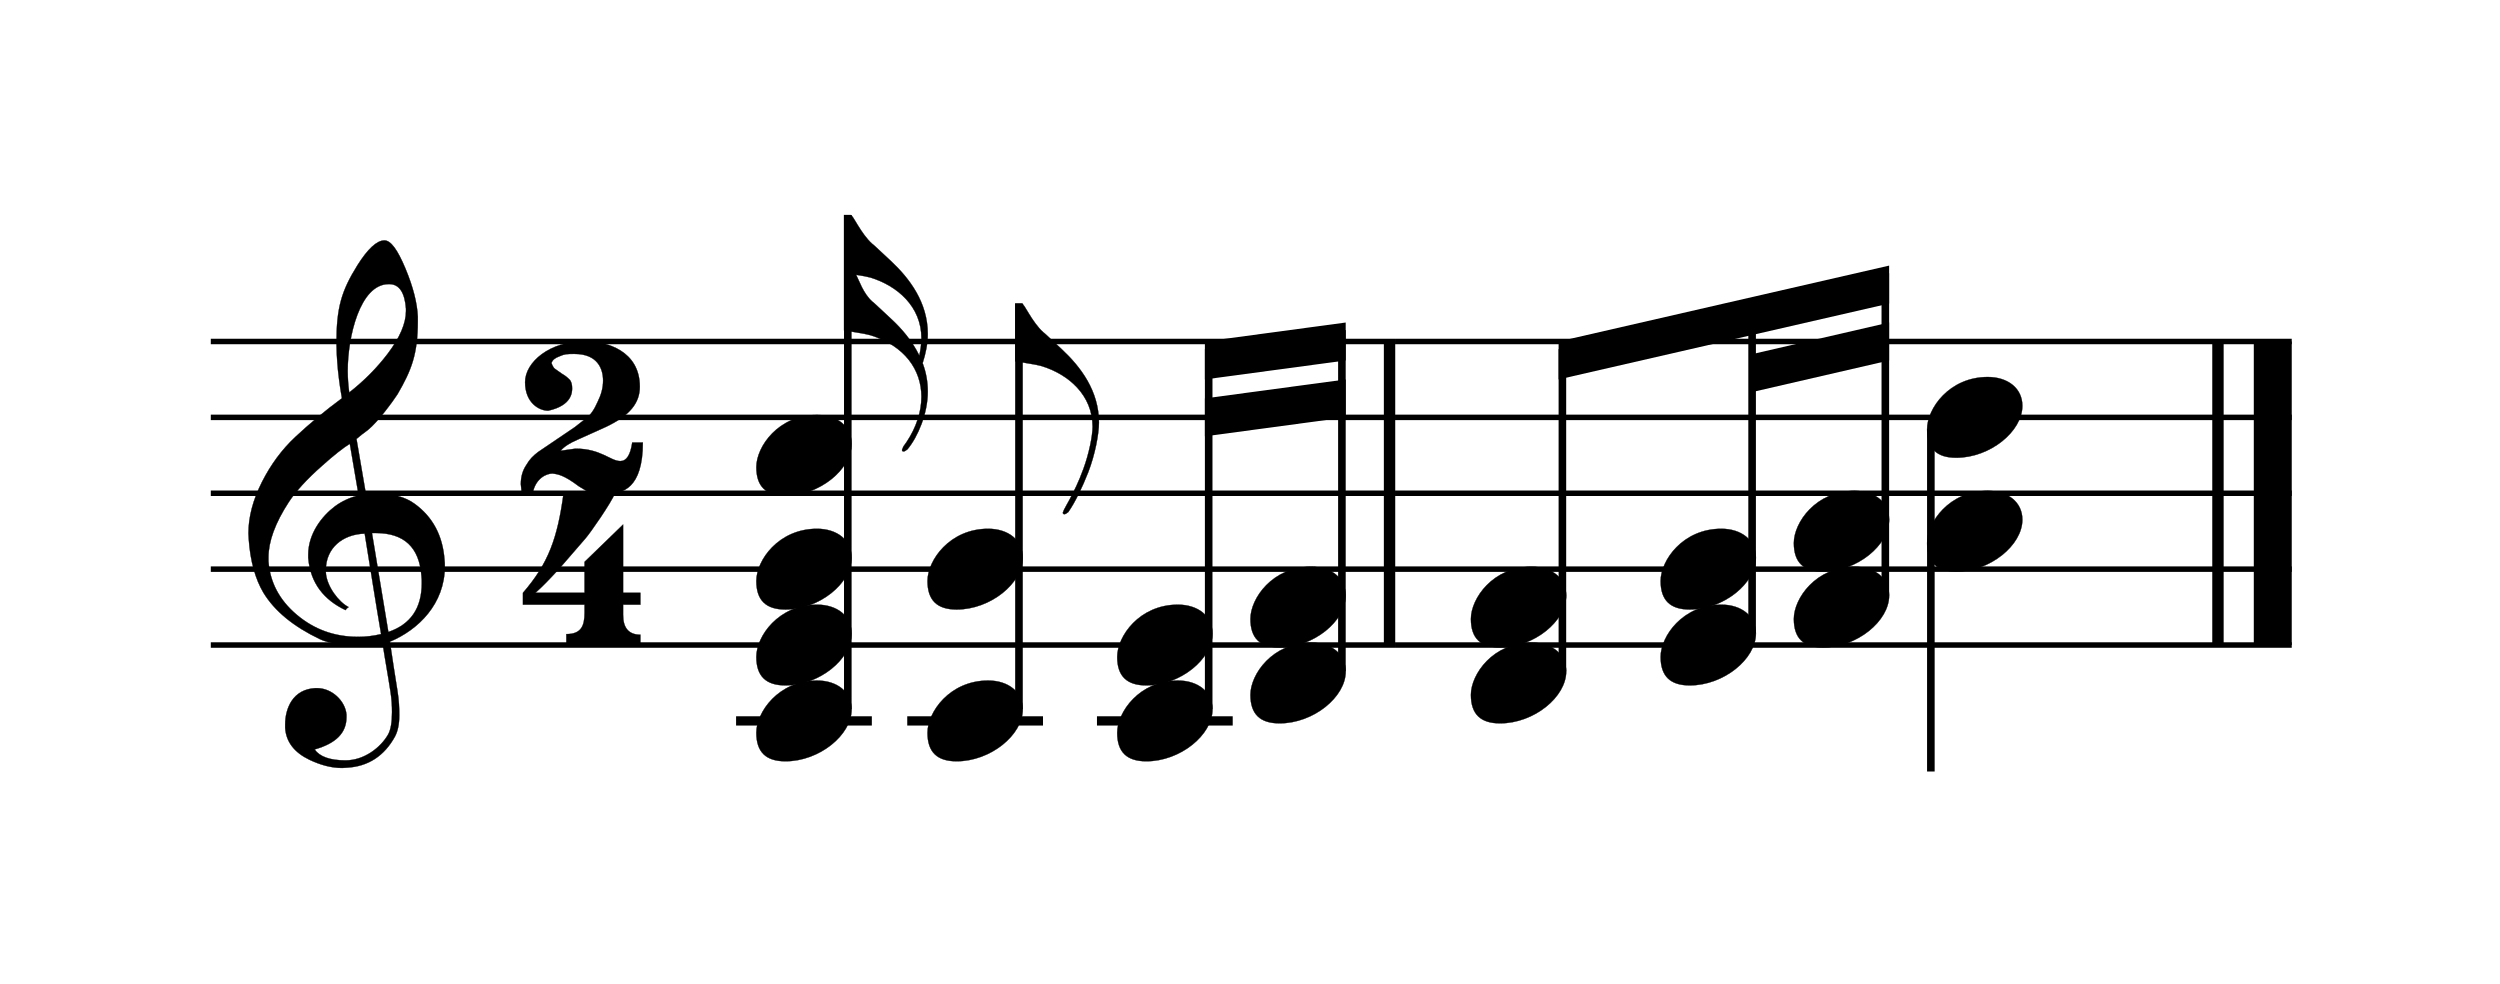
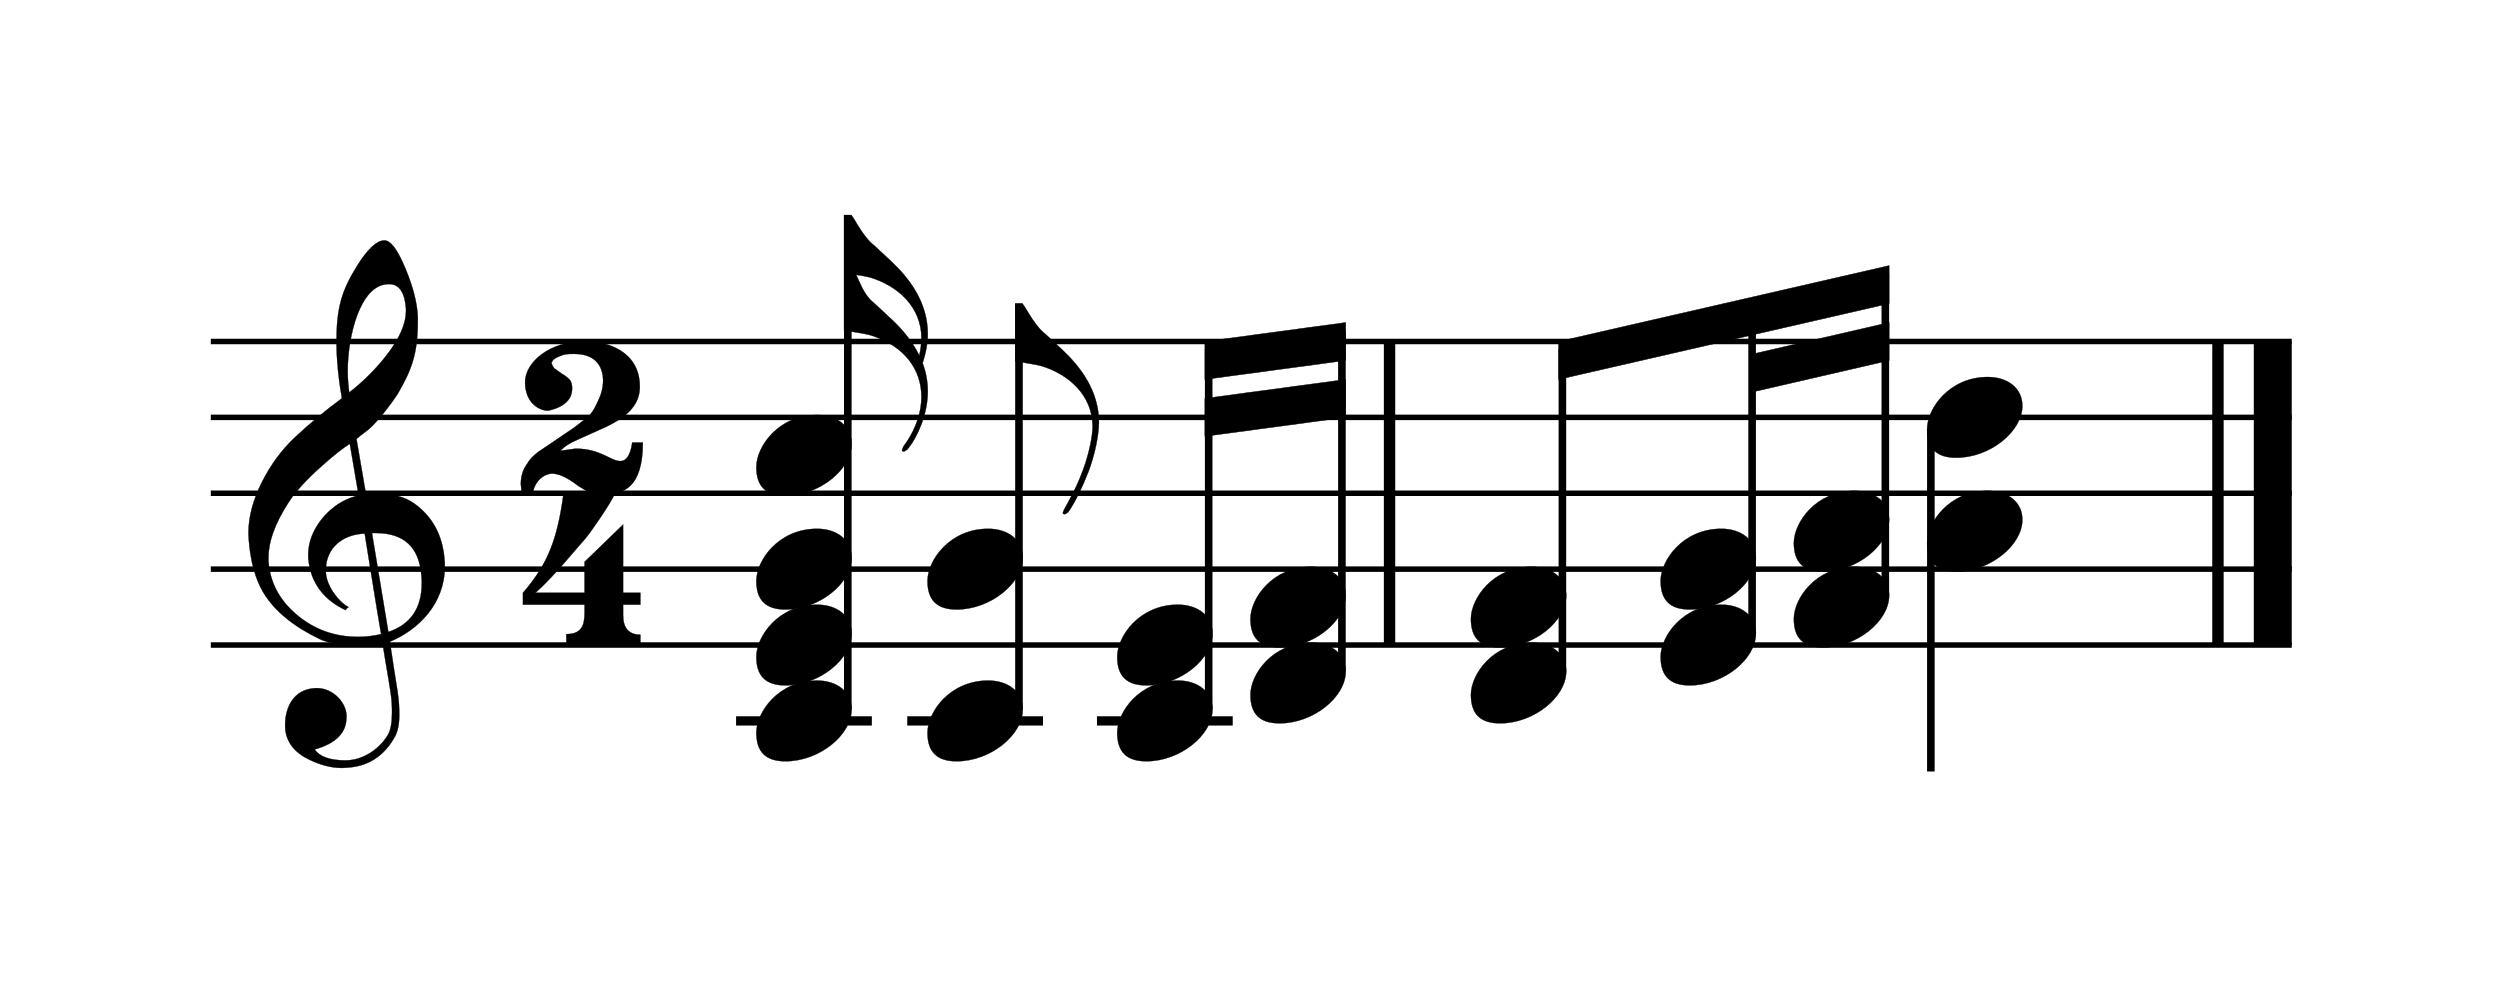
<svg xmlns="http://www.w3.org/2000/svg" xmlns:xlink="http://www.w3.org/1999/xlink" width="267px" height="105px" version="1.1" overflow="visible" id="l19nj5e9">
  <defs>
    <g id="E050-l19nj5e9">
      <path transform="scale(1,-1)" d="M441 -245c-23 -4 -48 -6 -76 -6c-59 0 -102 7 -130 20c-88 42 -150 93 -187 154c-26 44 -43 103 -48 176c0 6 -1 13 -1 19c0 54 15 111 45 170c29 57 65 106 110 148s96 85 153 127c-3 16 -8 46 -13 92c-4 43 -5 73 -5 89c0 117 16 172 69 257c34 54 64 82 89 82 c21 0 43 -30 69 -92s39 -115 41 -159v-15c0 -109 -21 -162 -67 -241c-13 -20 -63 -90 -98 -118c-13 -9 -25 -19 -37 -29l31 -181c8 1 18 2 28 2c58 0 102 -12 133 -35c59 -43 92 -104 98 -184c1 -7 1 -15 1 -22c0 -123 -87 -209 -181 -248c8 -57 17 -110 25 -162 c5 -31 6 -58 6 -80c0 -30 -5 -53 -14 -70c-35 -64 -88 -99 -158 -103c-5 0 -11 -1 -16 -1c-37 0 -72 10 -108 27c-50 24 -77 59 -80 105v11c0 29 7 55 20 76c18 28 45 42 79 44h6c49 0 93 -42 97 -87v-9c0 -51 -34 -86 -105 -106c17 -24 51 -36 102 -36c62 0 116 43 140 85 c9 16 13 41 13 74c0 20 -1 42 -5 67c-8 53 -18 106 -26 159zM461 939c-95 0 -135 -175 -135 -286c0 -24 2 -48 5 -71c50 39 92 82 127 128c40 53 60 100 60 140v8c-4 53 -22 81 -55 81h-2zM406 119l54 -326c73 25 110 78 110 161c0 7 0 15 -1 23c-7 95 -57 142 -151 142h-12 zM382 117c-72 -2 -128 -47 -128 -120v-7c2 -46 43 -99 75 -115c-3 -2 -7 -5 -10 -10c-70 33 -116 88 -123 172v11c0 68 44 126 88 159c23 17 49 29 78 36l-29 170c-21 -13 -52 -37 -92 -73c-50 -44 -86 -84 -109 -119c-45 -69 -67 -130 -67 -182v-13c5 -68 35 -127 93 -176 s125 -73 203 -73c25 0 50 3 75 9c-19 111 -36 221 -54 331z" />
    </g>
    <g id="E082-l19nj5e9">
      <path transform="scale(1,-1)" d="M124 -185c-18 0 -55 -14 -65 -65h-36l-3 30c0 25 6 45 18 63c11 19 22 30 39 43l121 82l37 29c15 11 27 29 38 54c12 24 18 47 18 70c0 40 -19 88 -94 88c-25 0 -32 0 -50 -8c-14 -5 -23 -12 -26 -22c3 -9 7 -15 10 -18l24 -17c12 -7 17 -11 27 -21c5 -7 7 -16 7 -27 c0 -12 0 -57 -79 -74c-30 0 -76 26 -76 94c0 66 81 135 197 135c72 0 181 -32 181 -150c0 -53 -32 -95 -113 -133l-91 -41c-26 -11 -45 -23 -57 -37l49 7c84 0 115 -41 148 -41c20 0 33 20 39 61h35c0 -152 -68 -168 -114 -168c-17 0 -65 0 -79 7h10l-28 17 c-49 37 -69 40 -87 42z" />
    </g>
    <g id="E084-l19nj5e9">
      <path transform="scale(1,-1)" d="M20 -78c84 97 114 180 134 329h170c-13 -32 -82 -132 -99 -151l-84 -97c-33 -36 -59 -63 -80 -81h162v102l127 123v-225h57v-39h-57v-34c0 -43 19 -65 57 -65v-34h-244v36c48 0 60 26 60 70v27h-203v39z" />
    </g>
    <g id="E242-l19nj5e9">
      <path transform="scale(1,-1)" d="M206 -748c32 48 49 100 49 149c0 89 -55 168 -168 203c-18 5 -47 9 -87 16v190v190h22c8 0 33 -61 71 -95c4 -3 -2 3 61 -56c62 -58 122 -137 122 -241c0 -32 -7 -65 -17 -96c11 -29 17 -60 17 -94c0 -71 -32 -148 -67 -190c-6 -5 -10 -7 -13 -7s-5 2 -5 5l4 10 c1 3 6 8 11 16zM248 -463c4 18 7 38 7 57c0 105 -80 173 -168 200c-11 3 -27 6 -47 9c9 -17 23 -61 53 -88c4 -3 -2 3 61 -56c36 -33 71 -74 94 -122z" />
    </g>
    <g id="E0A4-l19nj5e9">
      <path transform="scale(1,-1)" d="M0 -39c0 68 73 172 200 172c66 0 114 -37 114 -95c0 -84 -106 -171 -218 -171c-64 0 -96 30 -96 94z" />
    </g>
    <g id="E240-l19nj5e9">
      <path transform="scale(1,-1)" d="M179 -646c15 29 29 55 46 102c18 49 30 108 30 138c0 105 -80 173 -168 200c-18 5 -47 9 -87 16v190h22c8 0 33 -61 71 -95c4 -3 -2 3 61 -56c62 -58 122 -137 122 -241c0 -38 -13 -106 -35 -163c-20 -51 -43 -99 -66 -132c-6 -5 -10 -7 -13 -7s-5 2 -5 5l4 10 c1 3 14 25 18 33z" />
    </g>
  </defs>
-   <style type="text/css">#l19nj5e9 g.page-margin {font-family:Times,serif;}#l19nj5e9 g.ending, #l19nj5e9 g.fing, #l19nj5e9 g.reh, #l19nj5e9 g.tempo {font-weight:bold;}#l19nj5e9 g.dir, #l19nj5e9 g.dynam, #l19nj5e9 g.mNum {font-style:italic;}#l19nj5e9 g.label {font-weight:normal;}#l19nj5e9 path {stroke:currentColor}</style>
+   <style type="text/css">#l19nj5e9 g.page-margin {font-family:Times,serif;}#l19nj5e9 g.ending, #l19nj5e9 g.fing, #l19nj5e9 g.reh, #l19nj5e9 g.tempo {font-weight:bold;}#l19nj5e9 g.dir, #l19nj5e9 g.dynam, #l19nj5e9 g.mNum {font-style:italic;}#l19nj5e9 g.label {font-weight:normal;}#l19nj5e9 ellipse, #l19nj5e9 path, #l19nj5e9 polygon, #l19nj5e9 polyline, #l19nj5e9 rect {stroke:currentColor}</style>
  <svg class="definition-scale" color="black" viewBox="0 0 5930 2330">
    <g class="page-margin" transform="translate(500, 500)">
      <g id="moqsi69" class="mdiv pageMilestone" />
      <g id="qmlovzj" class="score pageMilestone" />
      <g id="mwxt00x" class="system">
        <g id="d1blotdo" class="section systemMilestone" />
        <g id="abcLine06" class="pb" />
        <g id="w1cybpcc" class="measure">
          <g id="fmlv5y5" class="staff">
            <path d="M0 309 L2809 309" stroke-width="13" />
            <path d="M0 489 L2809 489" stroke-width="13" />
            <path d="M0 669 L2809 669" stroke-width="13" />
            <path d="M0 849 L2809 849" stroke-width="13" />
            <path d="M0 1029 L2809 1029" stroke-width="13" />
            <g id="v1gxitk" class="clef">
              <use xlink:href="#E050-l19nj5e9" transform="translate(90, 849) scale(0.72, 0.72)" />
            </g>
            <g id="w1905d68" class="keySig" />
            <g id="xz5i2aa" class="meterSig">
              <use xlink:href="#E082-l19nj5e9" transform="translate(721, 489) scale(0.72, 0.72)" />
              <use xlink:href="#E084-l19nj5e9" transform="translate(726, 849) scale(0.72, 0.72)" />
            </g>
            <g class="ledgerLines below">
              <path d="M1246 1209 L1568 1209" stroke-width="22" />
              <path d="M1652 1209 L1974 1209" stroke-width="22" />
              <path d="M2102 1209 L2424 1209" stroke-width="22" />
            </g>
            <g id="fsm35er" class="layer">
              <g id="g2rcrlx" class="chord">
                <g id="sqqgytg" class="stem">
                  <path d="M1511 1181 L1511 9" stroke-width="18" />
                  <g id="tmeaduc" class="flag">
                    <use xlink:href="#E242-l19nj5e9" transform="translate(1502, 9) scale(0.72, 0.72)" />
                  </g>
                </g>
                <g id="hmwwo00" class="note">
                  <g class="notehead">
                    <use xlink:href="#E0A4-l19nj5e9" transform="translate(1294, 1209) scale(0.72, 0.72)" />
                  </g>
                </g>
                <g id="i1s4ffnc" class="note">
                  <g class="notehead">
                    <use xlink:href="#E0A4-l19nj5e9" transform="translate(1294, 1029) scale(0.72, 0.72)" />
                  </g>
                </g>
                <g id="j9ixwzy" class="note">
                  <g class="notehead">
                    <use xlink:href="#E0A4-l19nj5e9" transform="translate(1294, 849) scale(0.72, 0.72)" />
                  </g>
                </g>
                <g id="k1ffvwuh" class="note">
                  <g class="notehead">
                    <use xlink:href="#E0A4-l19nj5e9" transform="translate(1294, 579) scale(0.72, 0.72)" />
                  </g>
                </g>
              </g>
              <g id="lzosgrv" class="chord">
                <g id="u4oqxce" class="stem">
                  <path d="M1917 1181 L1917 219" stroke-width="18" />
                  <g id="v1bpmbr1" class="flag">
                    <use xlink:href="#E240-l19nj5e9" transform="translate(1908, 219) scale(0.72, 0.72)" />
                  </g>
                </g>
                <g id="m1q84ocf" class="note">
                  <g class="notehead">
                    <use xlink:href="#E0A4-l19nj5e9" transform="translate(1700, 1209) scale(0.72, 0.72)" />
                  </g>
                </g>
                <g id="n1gzuhvg" class="note">
                  <g class="notehead">
                    <use xlink:href="#E0A4-l19nj5e9" transform="translate(1700, 849) scale(0.72, 0.72)" />
                  </g>
                </g>
              </g>
              <g id="va734np" class="beam">
-                 <polygon stroke-opacity="1" fill-opacity="1" points="2358,309 2692,264 2692,354 2358,399" />
-                 <polygon stroke-opacity="1" fill-opacity="1" points="2358,444 2692,399 2692,489 2358,534" />
+                 <polygon fill-opacity="1" points="2358,309 2692,264 2692,354 2358,399" />
+                 <polygon fill-opacity="1" points="2358,444 2692,399 2692,489 2358,534" />
                <g id="o1vw1hrc" class="chord">
                  <g id="w1m11mph" class="stem">
                    <path d="M2367 1181 L2367 327" stroke-width="18" />
                  </g>
                  <g id="p36inxr" class="note">
                    <g class="notehead">
                      <use xlink:href="#E0A4-l19nj5e9" transform="translate(2150, 1209) scale(0.72, 0.72)" />
                    </g>
                  </g>
                  <g id="qa56g6u" class="note">
                    <g class="notehead">
                      <use xlink:href="#E0A4-l19nj5e9" transform="translate(2150, 1029) scale(0.72, 0.72)" />
                    </g>
                  </g>
                </g>
                <g id="r4ks4fv" class="chord">
                  <g id="x1oxd4nf" class="stem">
                    <path d="M2683 1091 L2683 282" stroke-width="18" />
                  </g>
                  <g id="s147azdb" class="note">
                    <g class="notehead">
                      <use xlink:href="#E0A4-l19nj5e9" transform="translate(2466, 1119) scale(0.72, 0.72)" />
                    </g>
                  </g>
                  <g id="t1kzq82m" class="note">
                    <g class="notehead">
                      <use xlink:href="#E0A4-l19nj5e9" transform="translate(2466, 939) scale(0.72, 0.72)" />
                    </g>
                    <g id="ushell2" class="accid" />
                  </g>
                </g>
              </g>
            </g>
          </g>
          <g id="erbcoh7" class="barLine">
            <path d="M2796 309 L2796 1029" stroke-width="27" />
          </g>
        </g>
        <g id="wgj8qwy" class="measure">
          <g id="f12ecyql" class="staff">
            <path d="M2809 309 L4936 309" stroke-width="13" />
            <path d="M2809 489 L4936 489" stroke-width="13" />
            <path d="M2809 669 L4936 669" stroke-width="13" />
            <path d="M2809 849 L4936 849" stroke-width="13" />
            <path d="M2809 1029 L4936 1029" stroke-width="13" />
            <g id="g14xmp24" class="layer">
              <g id="s82fpt" class="beam">
-                 <polygon stroke-opacity="1" fill-opacity="1" points="3197,309 3981,129 3981,219 3197,399" />
-                 <polygon stroke-opacity="1" fill-opacity="1" points="3656,339 3981,264 3981,354 3656,429" />
+                 <polygon fill-opacity="1" points="3197,309 3981,129 3981,219 3197,399" />
+                 <polygon fill-opacity="1" points="3656,339 3981,264 3981,354 3656,429" />
                <g id="hju2rxn" class="chord">
                  <g id="y23h8om" class="stem">
                    <path d="M3206 1091 L3206 327" stroke-width="18" />
                  </g>
                  <g id="izodm98" class="note">
                    <g class="notehead">
                      <use xlink:href="#E0A4-l19nj5e9" transform="translate(2989, 1119) scale(0.72, 0.72)" />
                    </g>
                  </g>
                  <g id="j1mj6nxn" class="note">
                    <g class="notehead">
                      <use xlink:href="#E0A4-l19nj5e9" transform="translate(2989, 939) scale(0.72, 0.72)" />
                    </g>
                    <g id="k1d0qcvg" class="accid" />
                  </g>
                </g>
                <g id="leeh8fz" class="chord">
                  <g id="z16wv72r" class="stem">
                    <path d="M3656 1001 L3656 222" stroke-width="18" />
                  </g>
                  <g id="m5odh2d" class="note">
                    <g class="notehead">
                      <use xlink:href="#E0A4-l19nj5e9" transform="translate(3439, 1029) scale(0.72, 0.72)" />
                    </g>
                  </g>
                  <g id="n16gprxv" class="note">
                    <g class="notehead">
                      <use xlink:href="#E0A4-l19nj5e9" transform="translate(3439, 849) scale(0.72, 0.72)" />
                    </g>
                  </g>
                </g>
                <g id="o1w2vfrn" class="chord">
                  <g id="a1n0fw13" class="stem">
                    <path d="M3972 911 L3972 147" stroke-width="18" />
                  </g>
                  <g id="pk6xyvl" class="note">
                    <g class="notehead">
                      <use xlink:href="#E0A4-l19nj5e9" transform="translate(3755, 939) scale(0.72, 0.72)" />
                    </g>
                    <g id="qhghzyb" class="accid" />
                  </g>
                  <g id="rgx8bjh" class="note">
                    <g class="notehead">
                      <use xlink:href="#E0A4-l19nj5e9" transform="translate(3755, 759) scale(0.72, 0.72)" />
                    </g>
                  </g>
                </g>
              </g>
              <g id="t3elz0m" class="chord">
                <g id="b13viyd2" class="stem">
                  <path d="M4080 517 L4080 1329" stroke-width="18" />
                </g>
                <g id="u1bb0tuc" class="note">
                  <g class="notehead">
                    <use xlink:href="#E0A4-l19nj5e9" transform="translate(4071, 759) scale(0.72, 0.72)" />
                  </g>
                </g>
                <g id="v6sh6uc" class="note">
                  <g class="notehead">
                    <use xlink:href="#E0A4-l19nj5e9" transform="translate(4071, 489) scale(0.72, 0.72)" />
                  </g>
                </g>
              </g>
            </g>
          </g>
          <g id="ewtw03u" class="barLine">
            <path d="M4761 309 L4761 1029" stroke-width="27" />
            <path d="M4891 309 L4891 1029" stroke-width="90" />
          </g>
        </g>
        <g id="abcLine07" class="sb" />
        <g id="p1r78e3w" class="systemMilestoneEnd d1blotdo" />
      </g>
      <g id="qjepdrb" class="pageMilestoneEnd qmlovzj" />
      <g id="r1y47wy7" class="pageMilestoneEnd moqsi69" />
    </g>
  </svg>
</svg>
